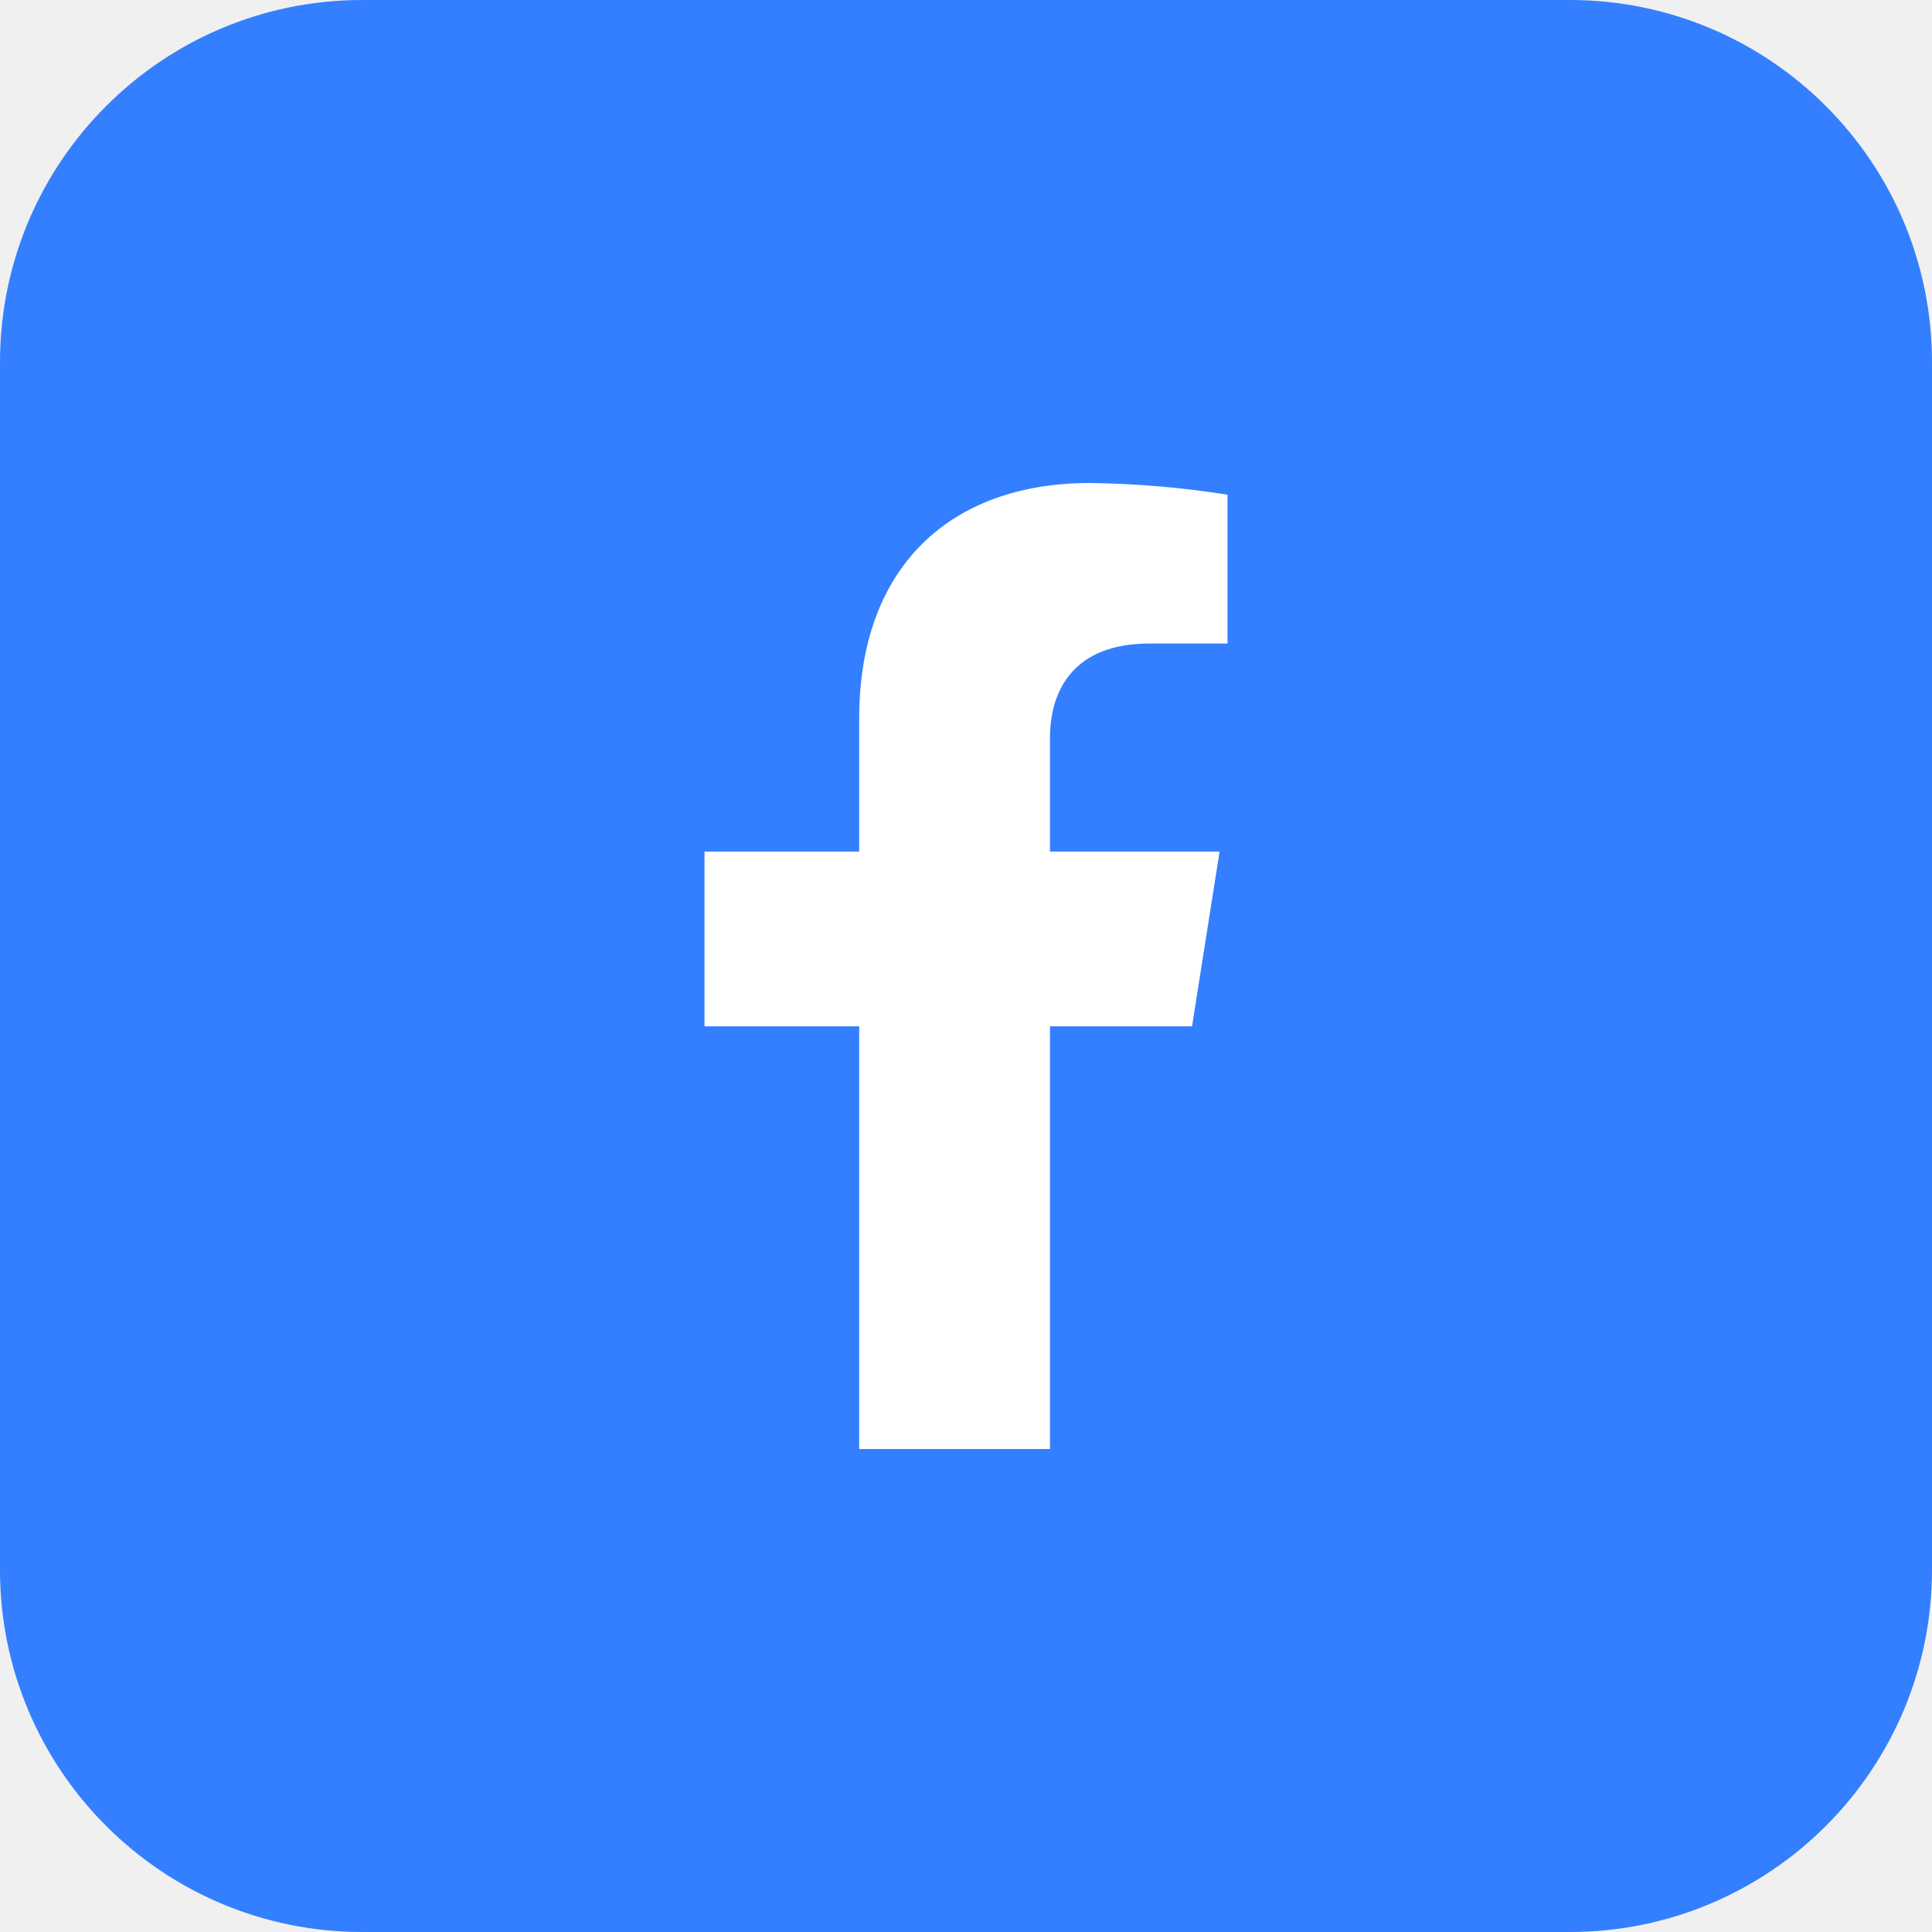
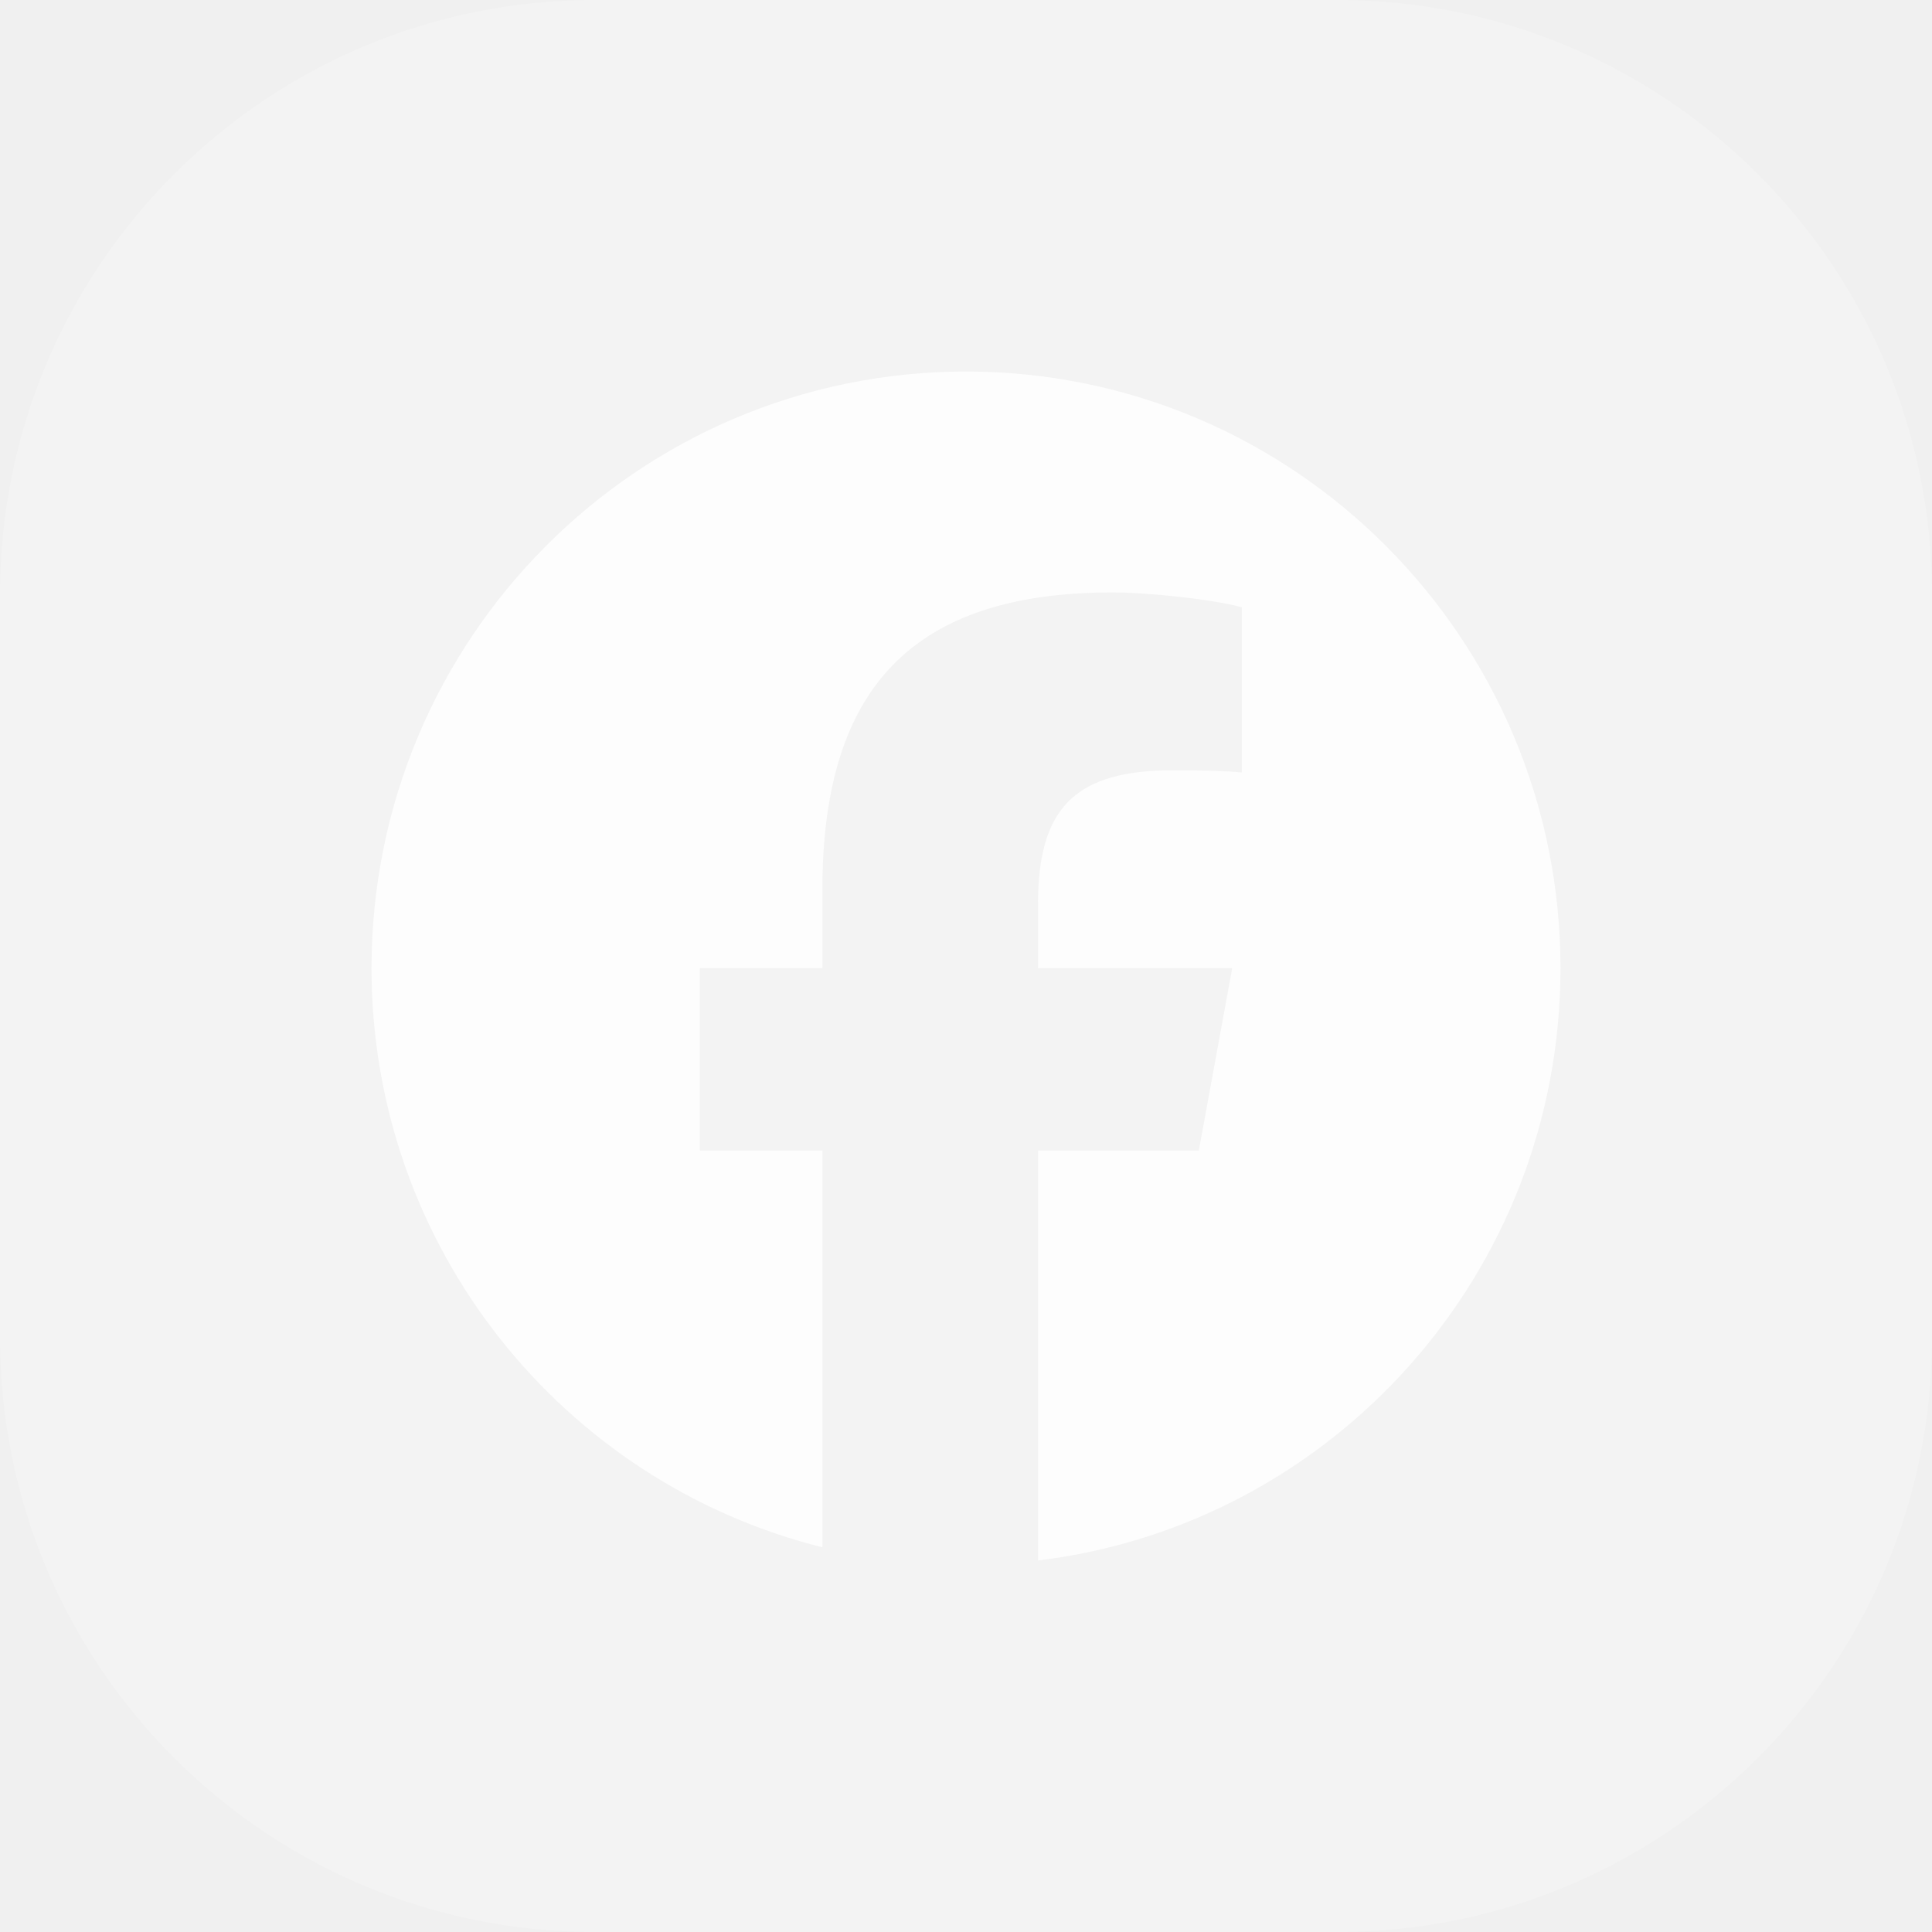
- <svg xmlns="http://www.w3.org/2000/svg" width="32" height="32" viewBox="0 0 32 32" fill="none">
-   <rect width="32" height="32" rx="6" fill="#337FFF" />
-   <path d="M19.744 16.999L20.2 14.105H17.391V12.224C17.391 11.432 17.783 10.659 19.037 10.659H20.332V8.194C19.578 8.074 18.816 8.009 18.052 8C15.741 8 14.231 9.388 14.231 11.898V14.105H11.669V16.999H14.231V24H17.391V16.999H19.744Z" fill="white" />
+ <svg xmlns="http://www.w3.org/2000/svg" width="52" height="52" viewBox="0 0 52 52" fill="none">
+   <rect width="52" height="52" rx="16" fill="white" fill-opacity="0.2" />
+   <path d="M26 10C17.163 10 10 17.19 10 26.059C10 33.59 15.166 39.909 22.135 41.645V30.966H18.836V26.059H22.135V23.944C22.135 18.478 24.599 15.945 29.946 15.945C30.96 15.945 32.709 16.145 33.424 16.344V20.792C33.047 20.752 32.391 20.732 31.576 20.732C28.953 20.732 27.939 21.73 27.939 24.323V26.059H33.165L32.267 30.966H27.939V42C35.861 41.04 42 34.269 42 26.059C41.999 17.19 34.836 10 26 10Z" fill="#FDFDFD" />
</svg>
